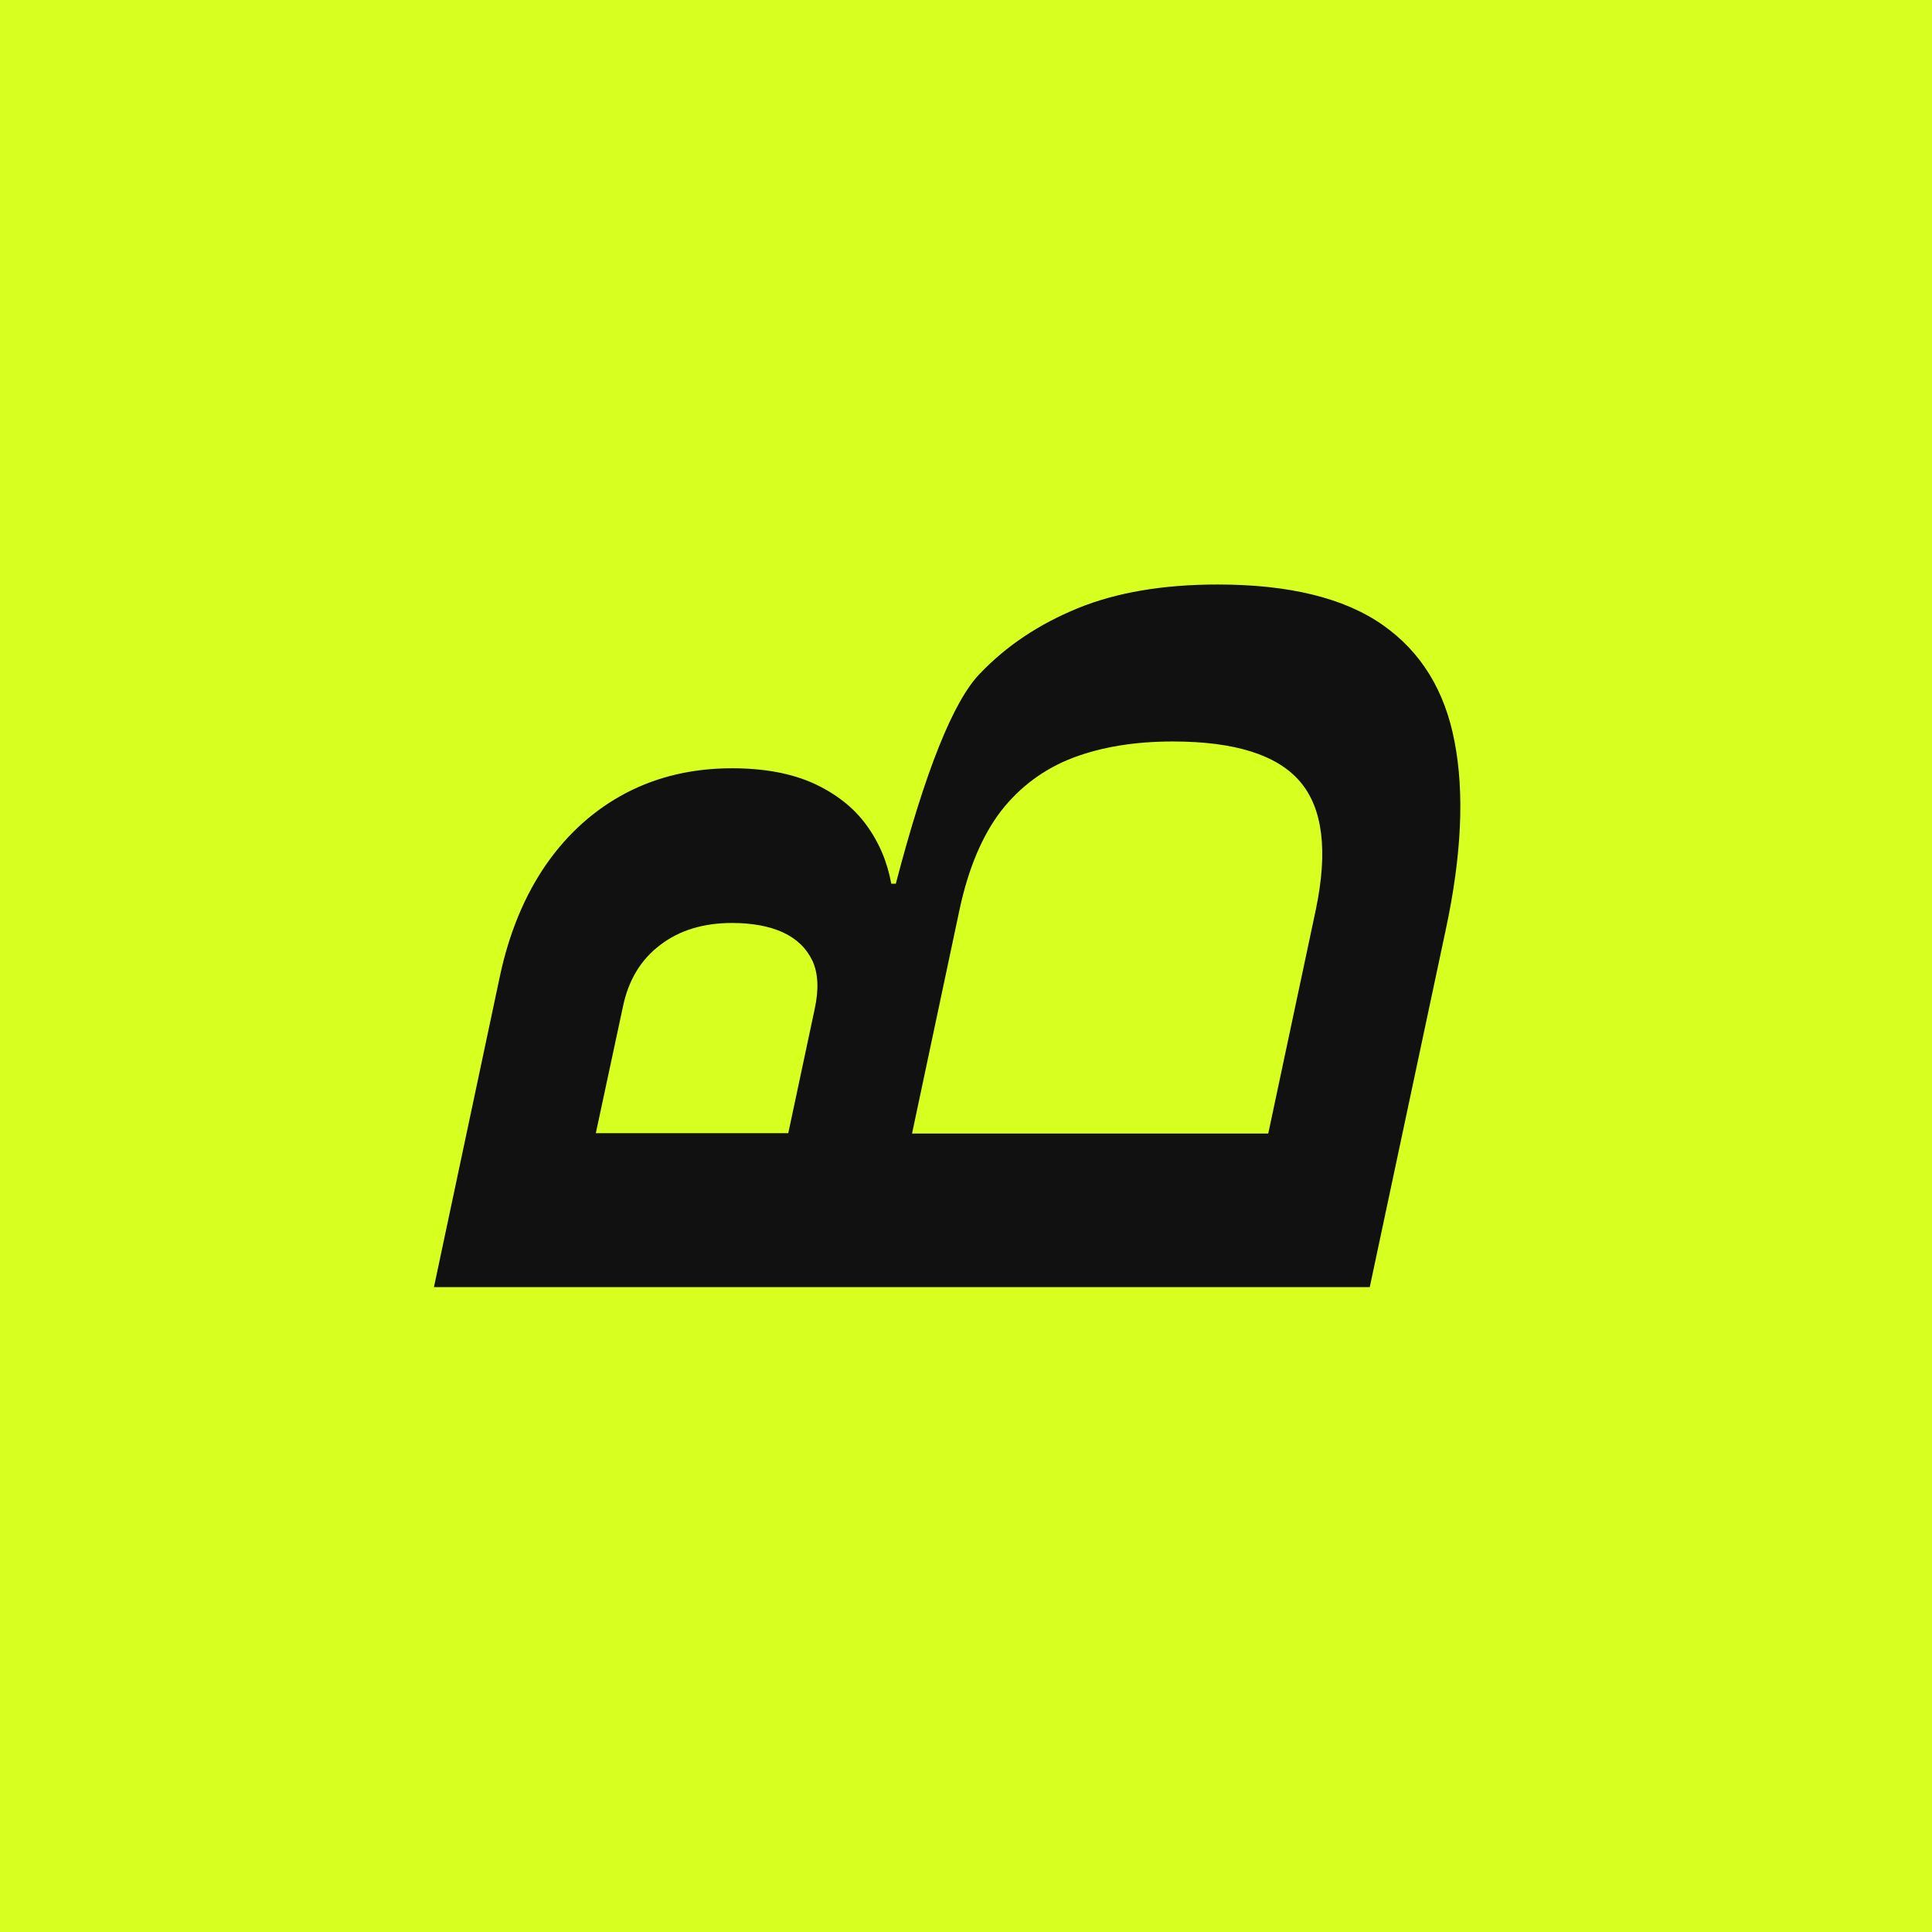
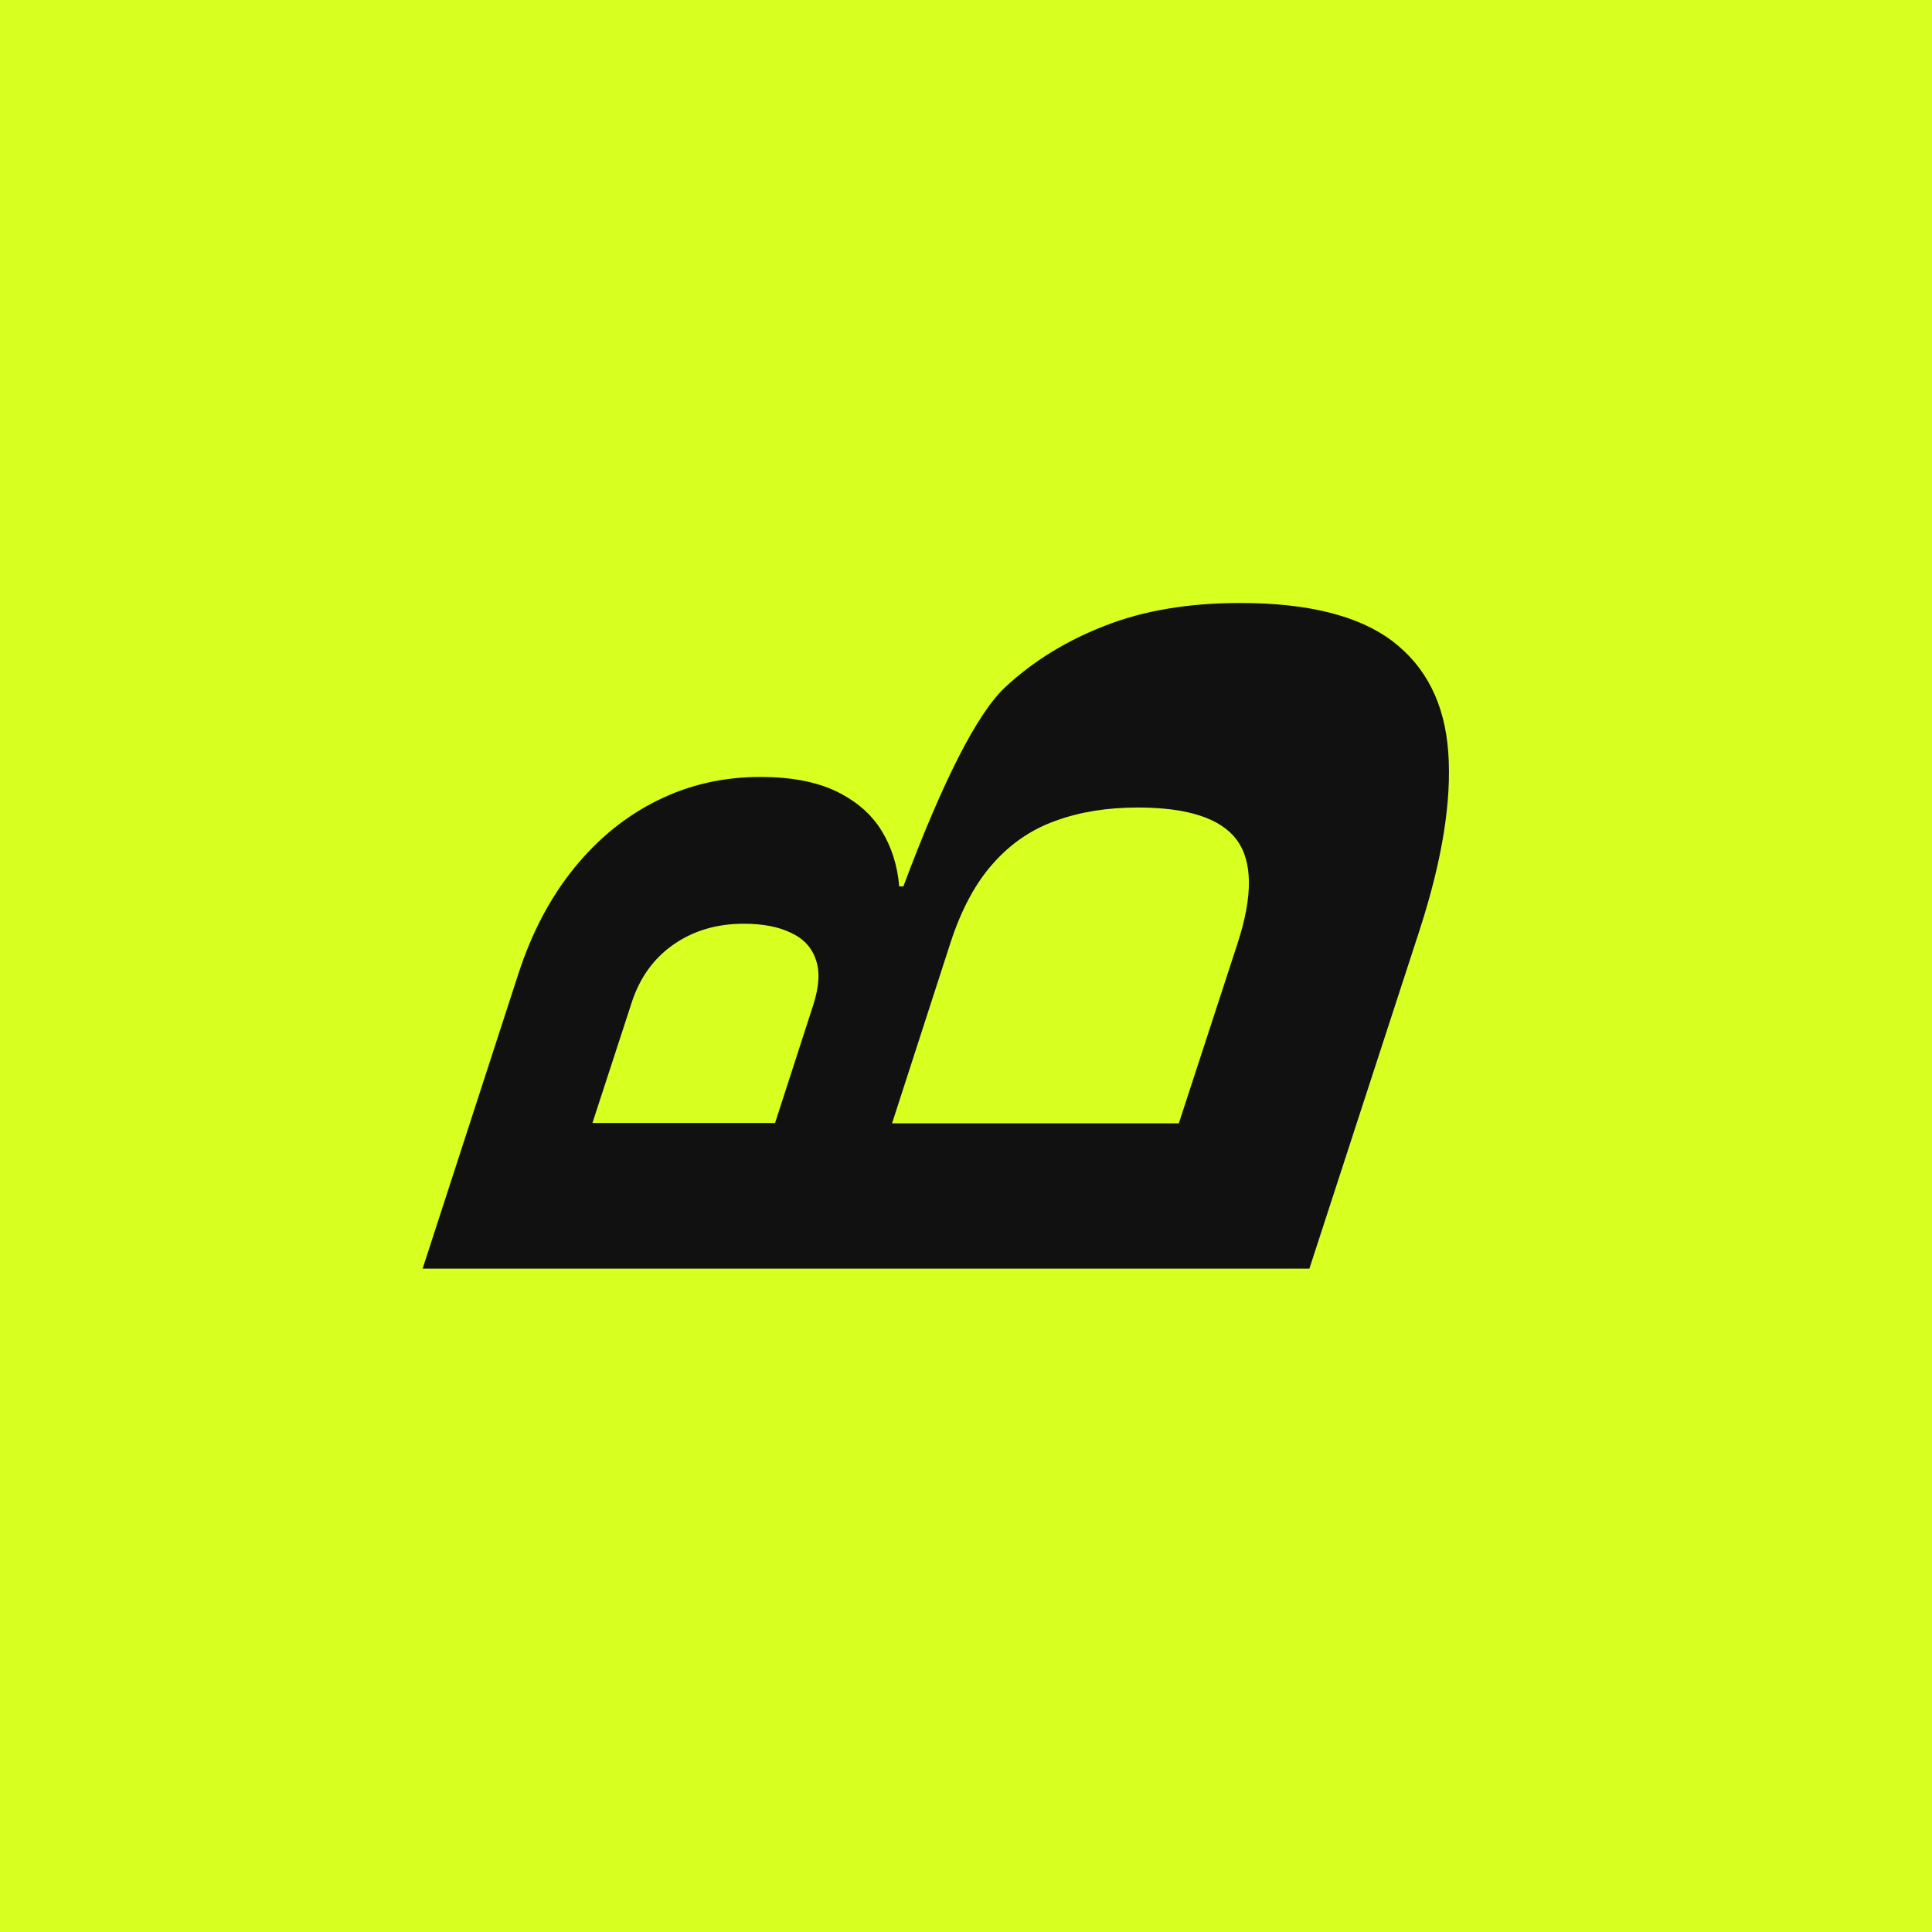
<svg xmlns="http://www.w3.org/2000/svg" viewBox="0 0 512 512">
  <rect width="512" height="512" fill="#d7ff1f" />
-   <path fill="#111111" d="M363 341.1H115L132.5 258.6Q136.2 241.4 144.8 229Q153.4 216.7 166 210.1Q178.5 203.6 194 203.6Q206.7 203.6 215.6 207.6Q224.5 211.7 229.5 218.5Q234.6 225.4 236.2 234.2H237.4Q249.1 189.4 259.7 178.5Q270.2 167.5 285.6 161.2Q301 154.9 322.7 154.9Q351.1 154.9 366.4 165.6Q381.7 176.3 385.5 196.7Q389.4 217 383.2 246.1ZM336.1 300.4 348.7 241.1Q353.6 217.7 344.5 207.1Q335.4 196.5 310.8 196.5Q295.8 196.5 284.4 200.8Q272.9 205.2 265.3 214.9Q257.8 224.7 254.3 241L241.7 300.4ZM208.9 300.3 215.9 267.4Q217.6 259.6 215.3 254.6Q212.9 249.6 207.5 247.1Q202 244.6 194 244.6Q182.6 244.6 175 250.4Q167.3 256.2 165.1 266.7L157.9 300.3Z" />
+   <path fill="#111111" d="M347 336.2H112L137.4 258Q142.7 241.7 152.2 230Q161.7 218.3 174.3 212.1Q186.8 205.9 201.5 205.9Q213.6 205.9 221.6 209.7Q229.6 213.6 233.6 220.1Q237.6 226.6 238.3 234.9H239.4Q255.3 192.5 266.4 182.1Q277.6 171.7 292.9 165.8Q308.2 159.8 328.7 159.8Q355.6 159.8 369 169.9Q382.4 180.1 383.8 199.3Q385.2 218.6 376.3 246.2ZM312.4 297.7 328 249.9Q334.1 231.1 327.7 222.5Q321.3 214 301.5 214Q289.4 214 279.8 217.5Q270.2 220.9 263.2 228.8Q256.2 236.6 251.9 249.8L236.4 297.7ZM205.4 297.6 215.5 266.4Q217.9 259 216.2 254.3Q214.6 249.5 209.6 247.2Q204.7 244.8 197.1 244.8Q186.4 244.8 178.5 250.3Q170.6 255.8 167.4 265.7L157 297.6Z" />
</svg>
